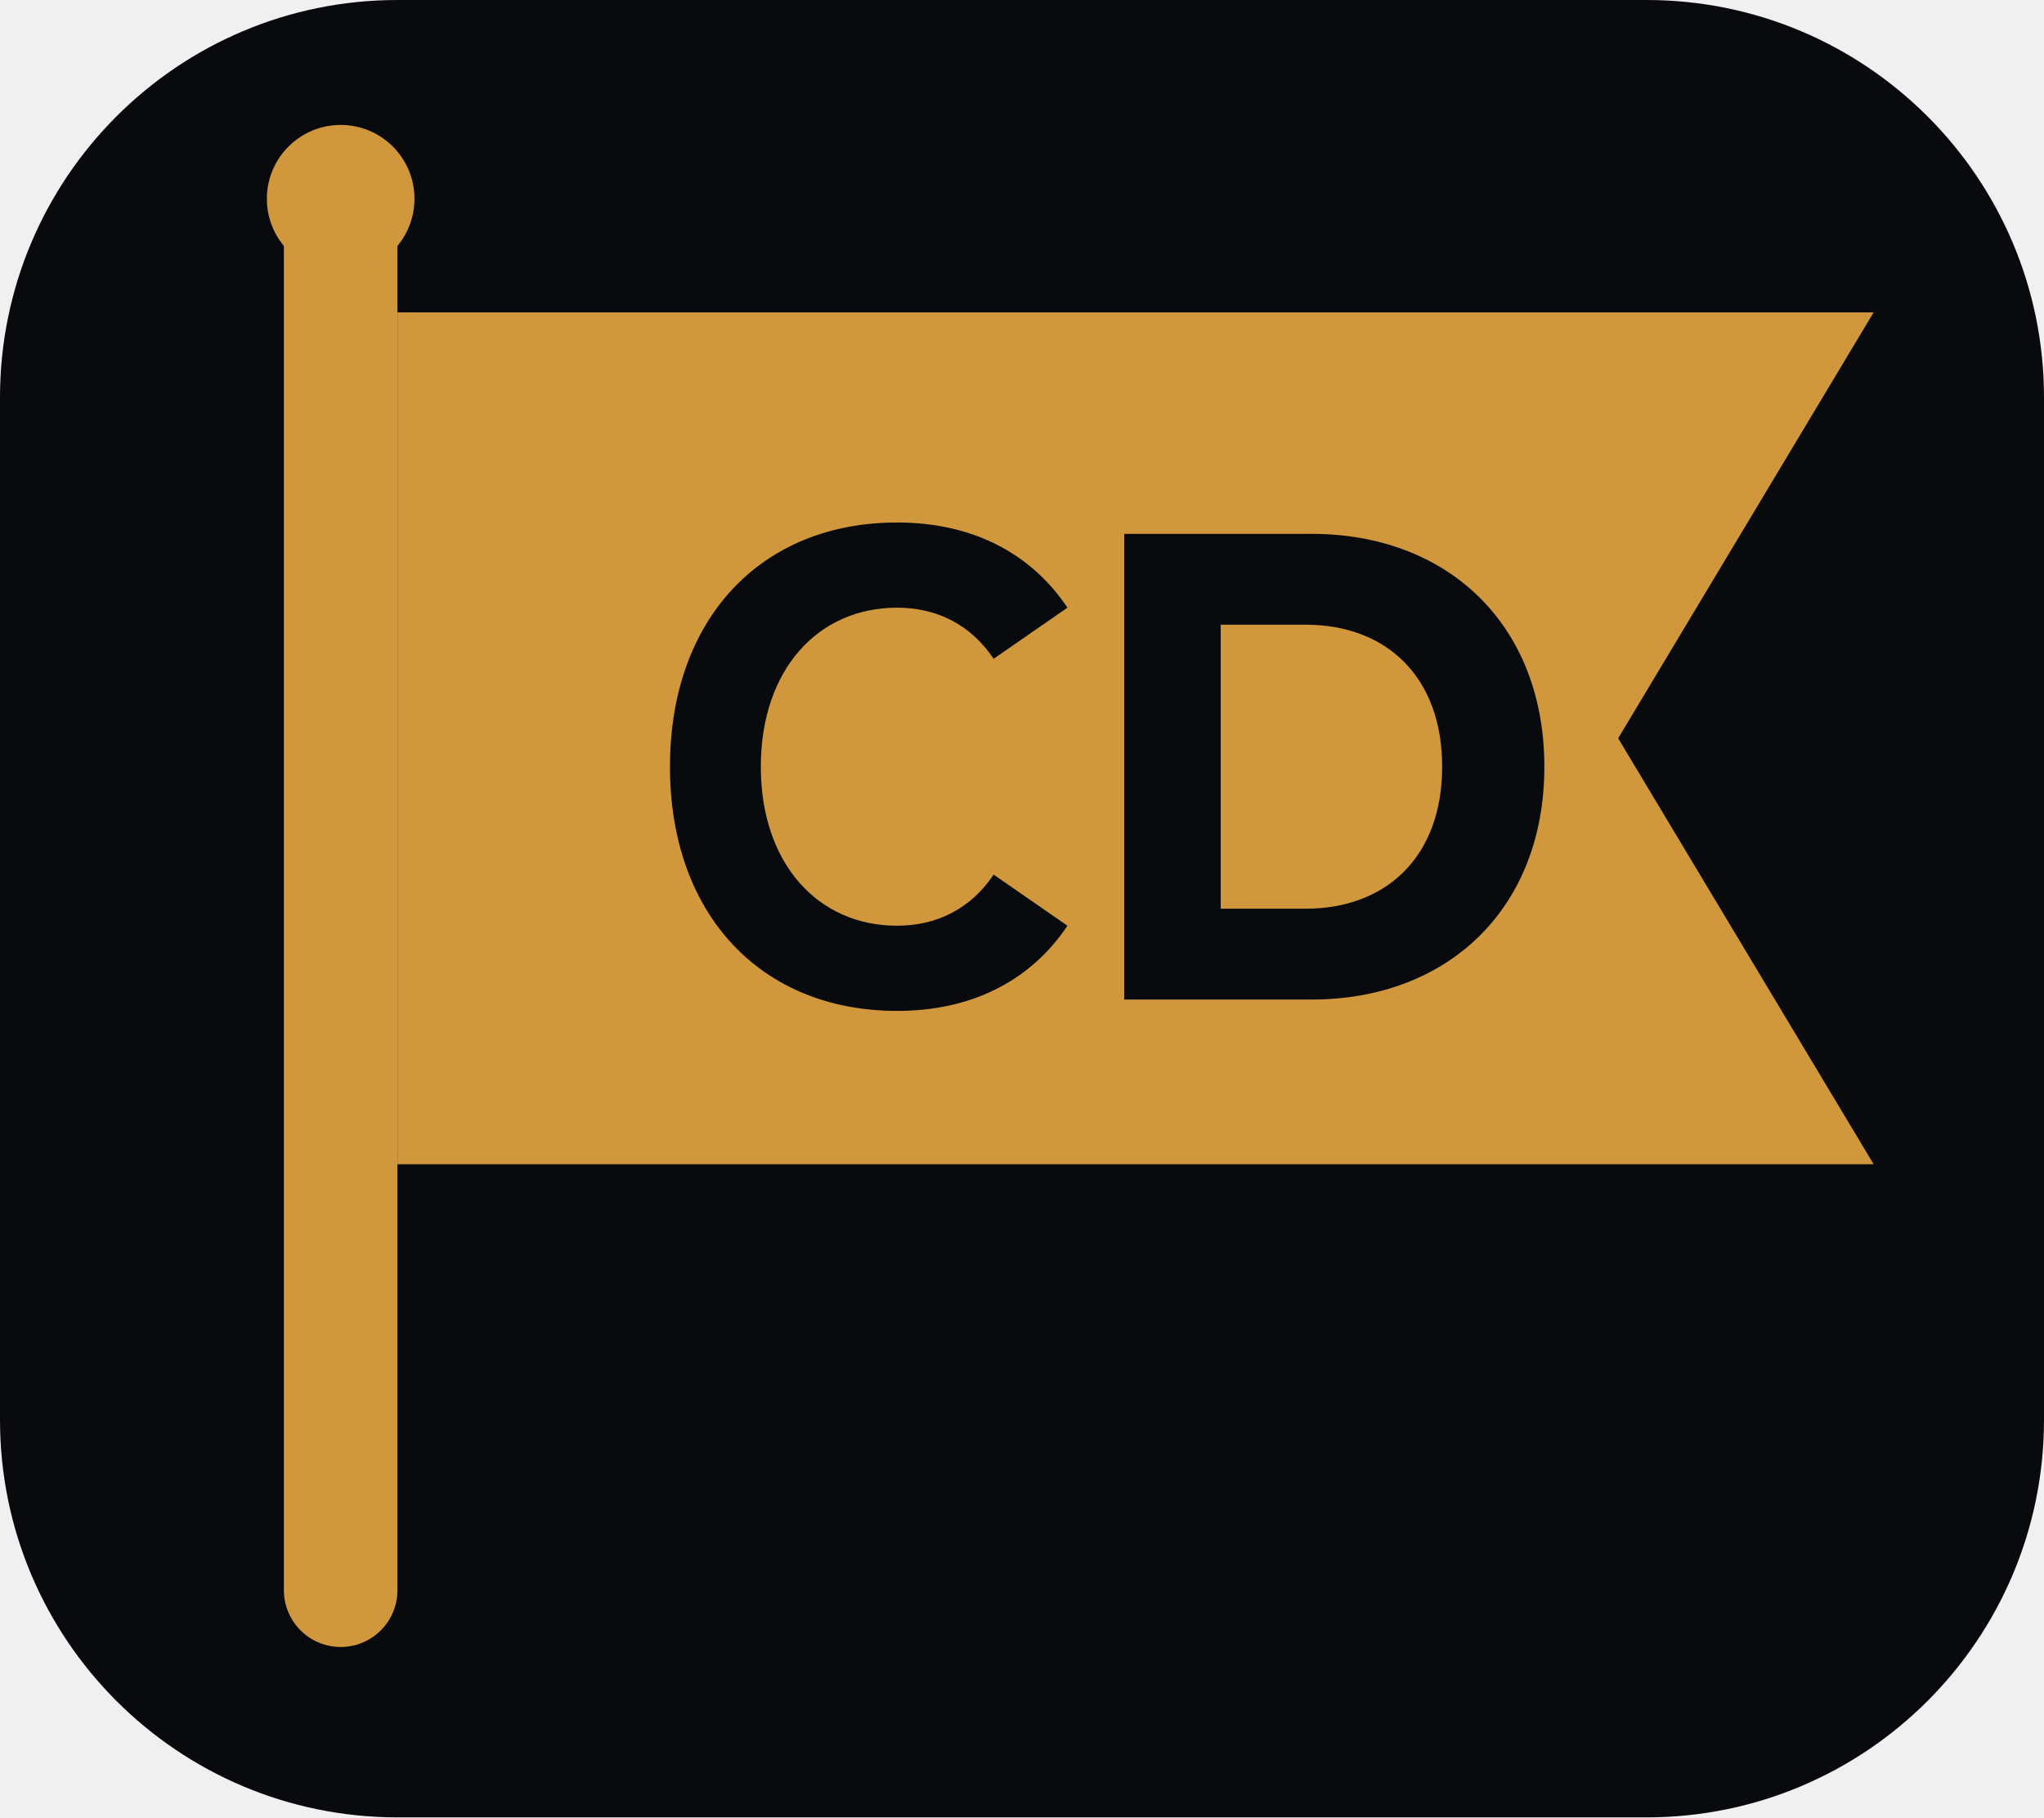
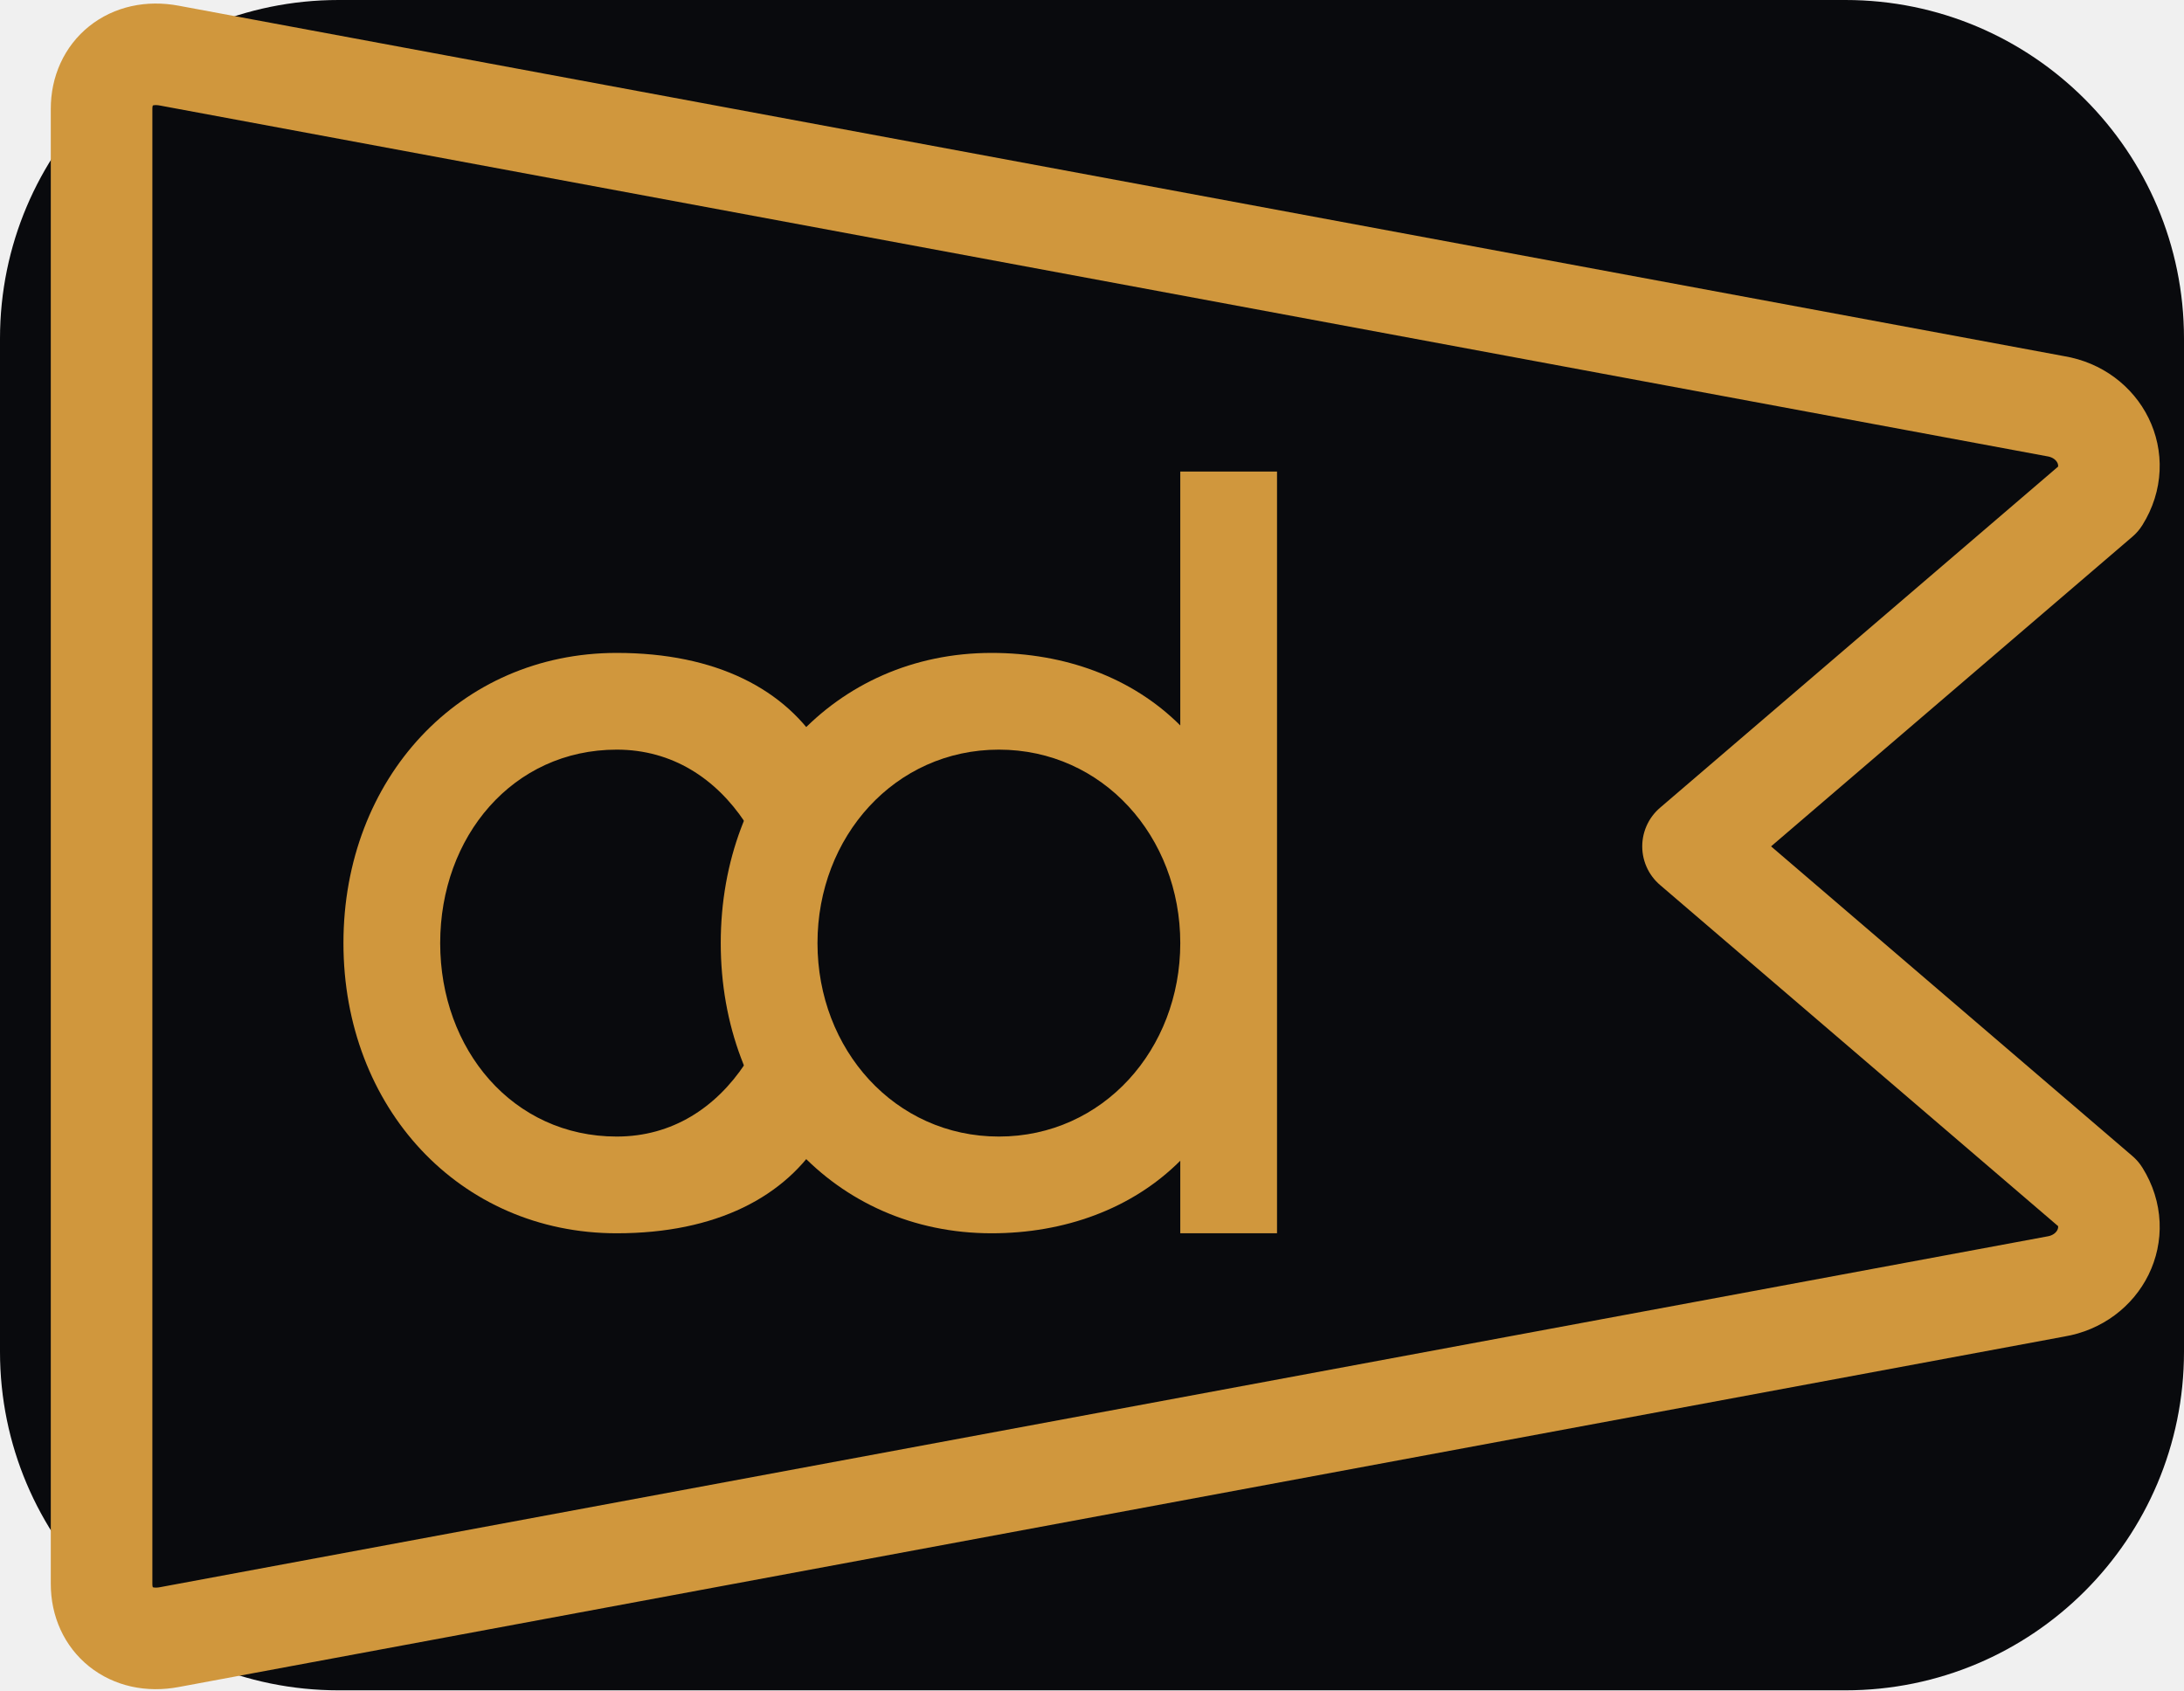
- <svg xmlns="http://www.w3.org/2000/svg" viewBox="0 0 36 32">
-   <rect width="36" height="32" rx="7" fill="#090a0d" />
-   <defs>
-     <mask id="cdFavCutout">
-       <rect width="36" height="32" fill="white" />
-       <path d="M15.8 9.2c-2.4 0-4 1.7-4 4.3 0 2.6 1.6 4.3 4 4.3 1.4 0 2.4-.6 3-1.5l-1.3-.9c-.4.6-1 .9-1.7.9-1.4 0-2.4-1.1-2.4-2.8s1-2.8 2.4-2.8c.7 0 1.3.3 1.7.9l1.3-.9c-.6-.9-1.6-1.5-3-1.5z" fill="black" />
-       <path d="M19.8 9.4h3.3c2.4 0 4.1 1.6 4.1 4.1 0 2.5-1.7 4.1-4.1 4.1h-3.3V9.4zm1.7 6.6h1.5c1.4 0 2.4-.9 2.4-2.5 0-1.6-1-2.5-2.4-2.5h-1.5v5z" fill="black" />
-     </mask>
-   </defs>
-   <line x1="6" y1="4" x2="6" y2="28" stroke="#d0973d" stroke-width="2" stroke-linecap="round" />
-   <circle cx="6" cy="3.5" r="1.3" fill="#d0973d" />
-   <path d="M7 5.5h26l-4.5 7.5 4.5 7.5H7V5.5z" fill="#d0973d" mask="url(#cdFavCutout)" />
+ <svg xmlns="http://www.w3.org/2000/svg" viewBox="0 0 903 699">
+   <rect width="903" height="699" rx="140" fill="#090a0d" />
+   <path d="M42 45 C42 30 54 20 70 23 L850 168 C868 171 878 190 868 206 L700 350 L868 494 C878 510 868 529 850 532 L70 677 C54 680 42 670 42 655 Z" stroke="#d0973d" stroke-width="42" stroke-linejoin="round" stroke-linecap="round" fill="none" />
+   <path d="M340 310 C325 285 296 270 255 270 C190 270 142 322 142 390 C142 458 190 510 255 510 C296 510 325 495 340 470 L308 440 C296 458 278 470 255 470 C212 470 182 434 182 390 C182 346 212 310 255 310 C278 310 296 322 308 340 Z" fill="#d0973d" />
+   <path d="M528 195 H488 V300 C468 280 440 270 410 270 C345 270 298 322 298 390 C298 458 345 510 410 510 C440 510 468 500 488 480 V510 H528 Z M413 470 C370 470 338 434 338 390 C338 346 370 310 413 310 C456 310 488 346 488 390 C488 434 456 470 413 470 Z" fill="#d0973d" />
</svg>
